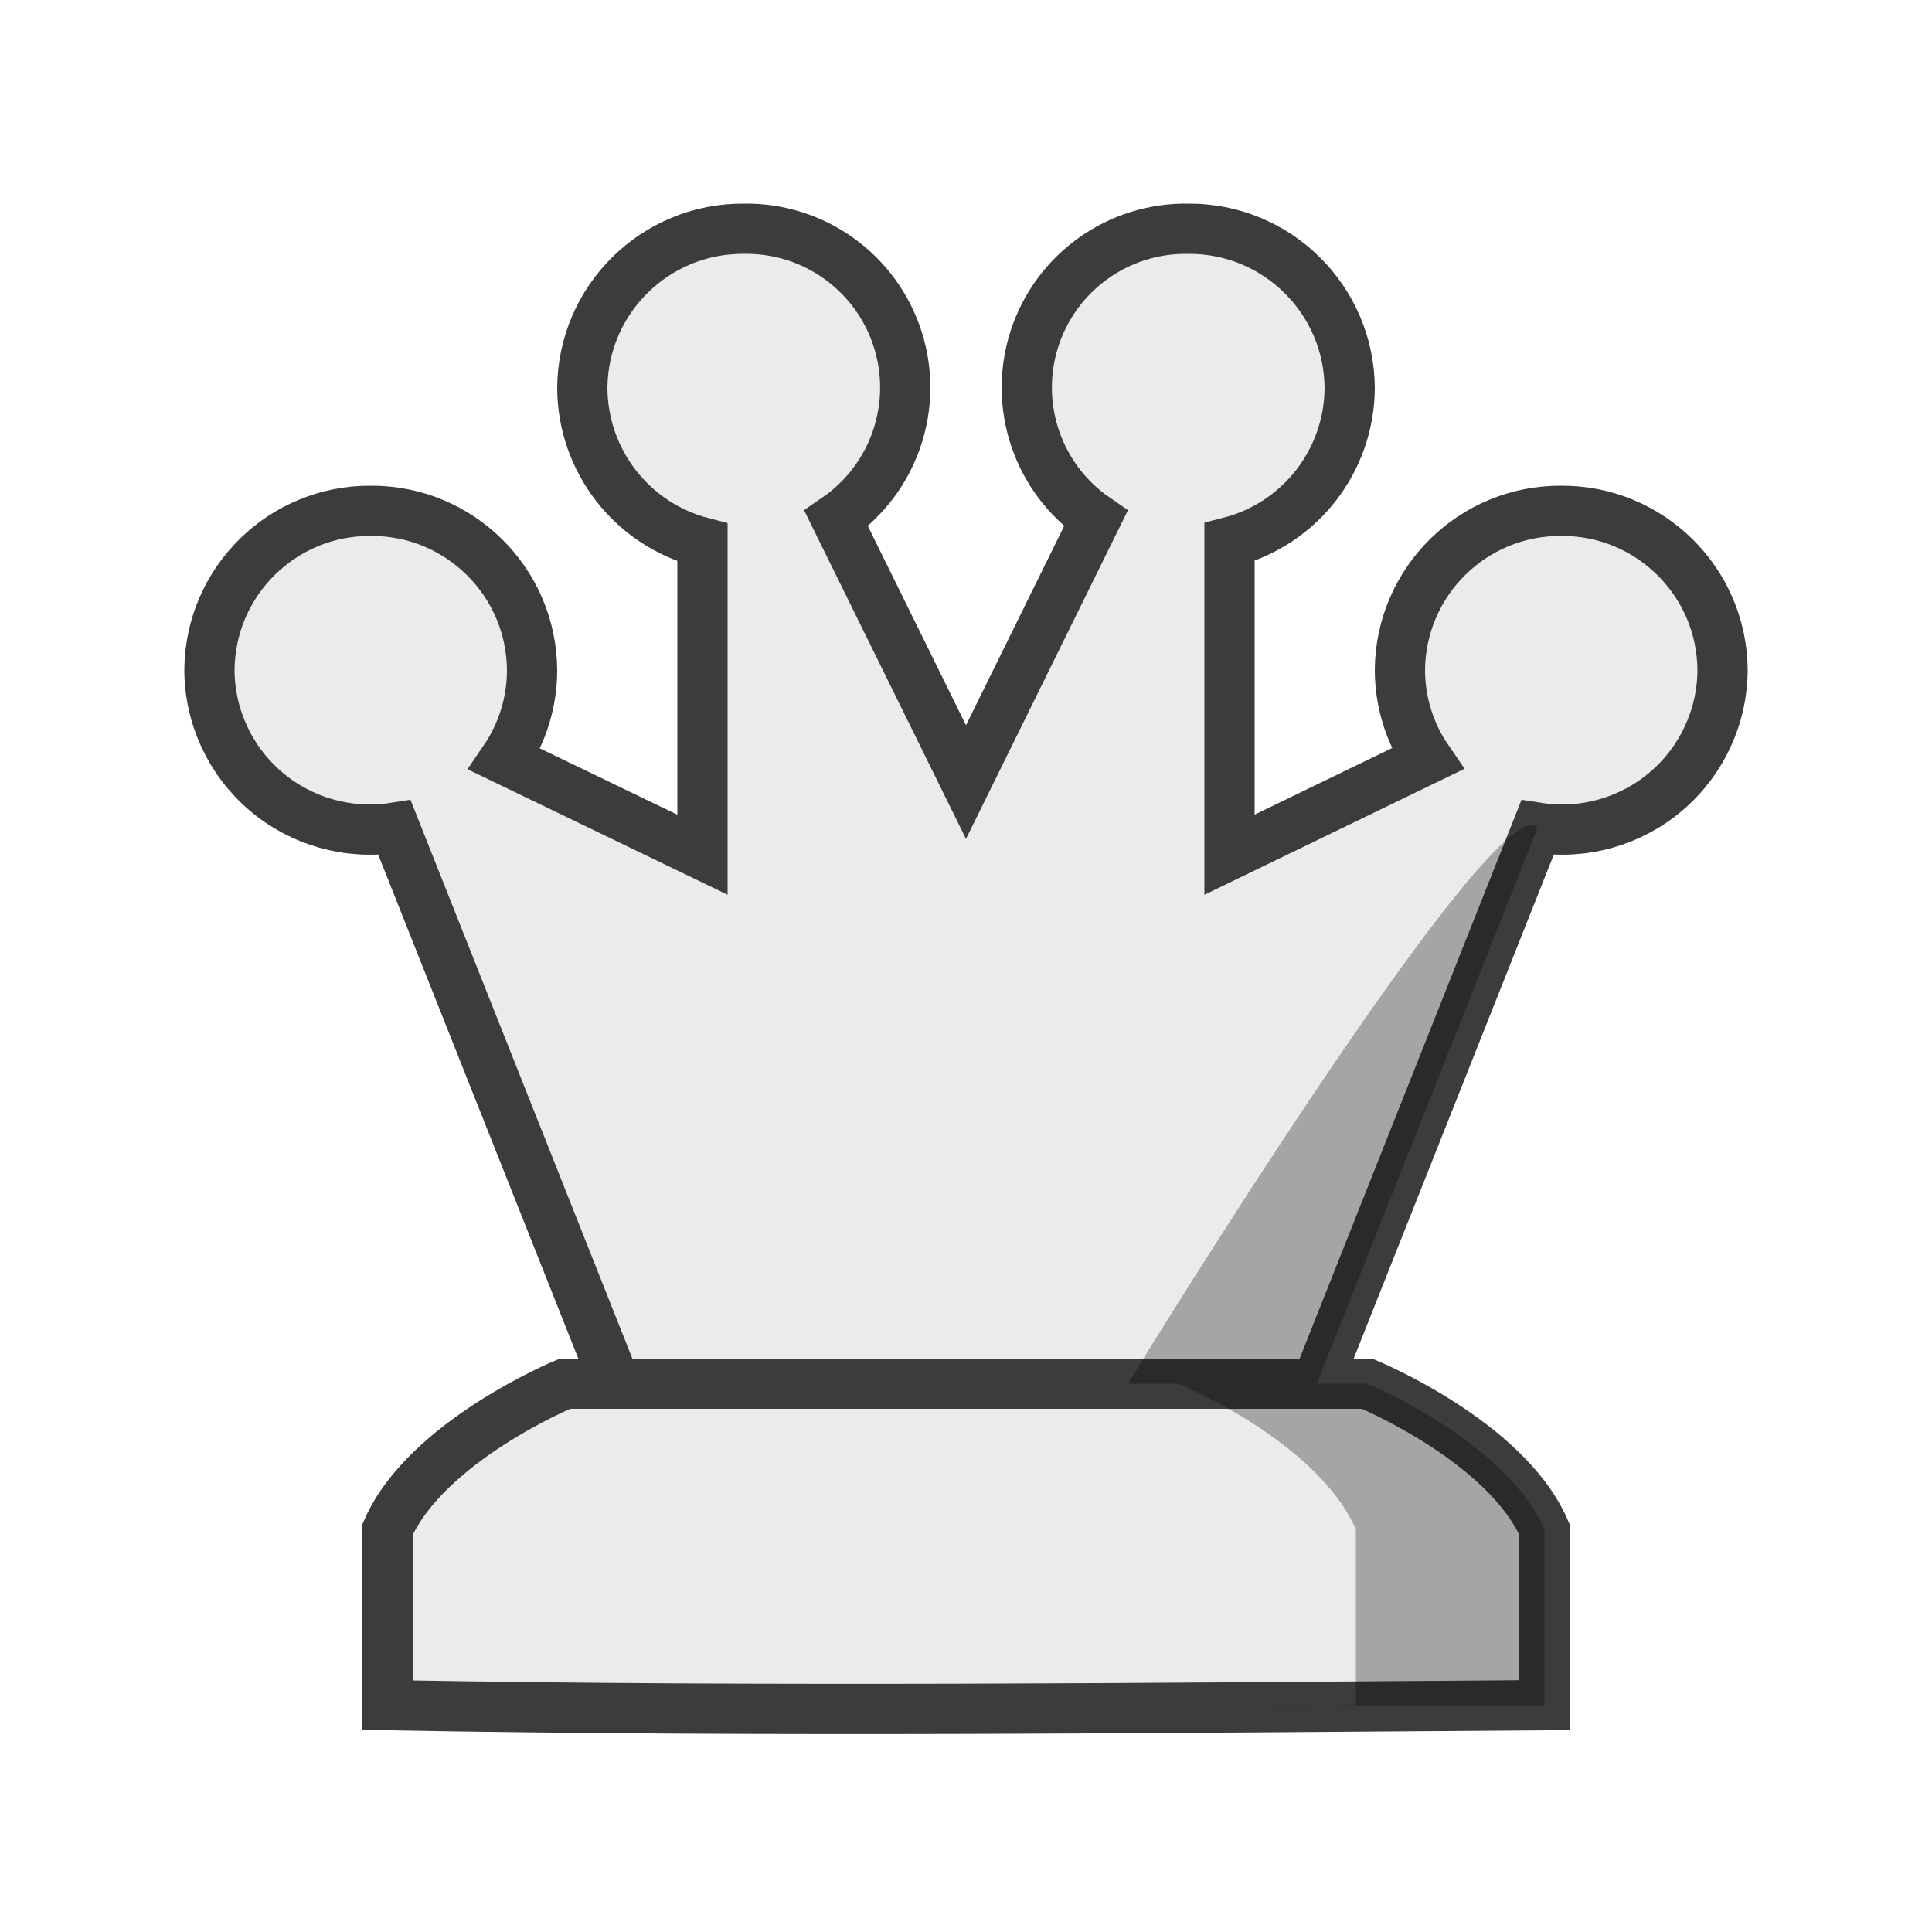
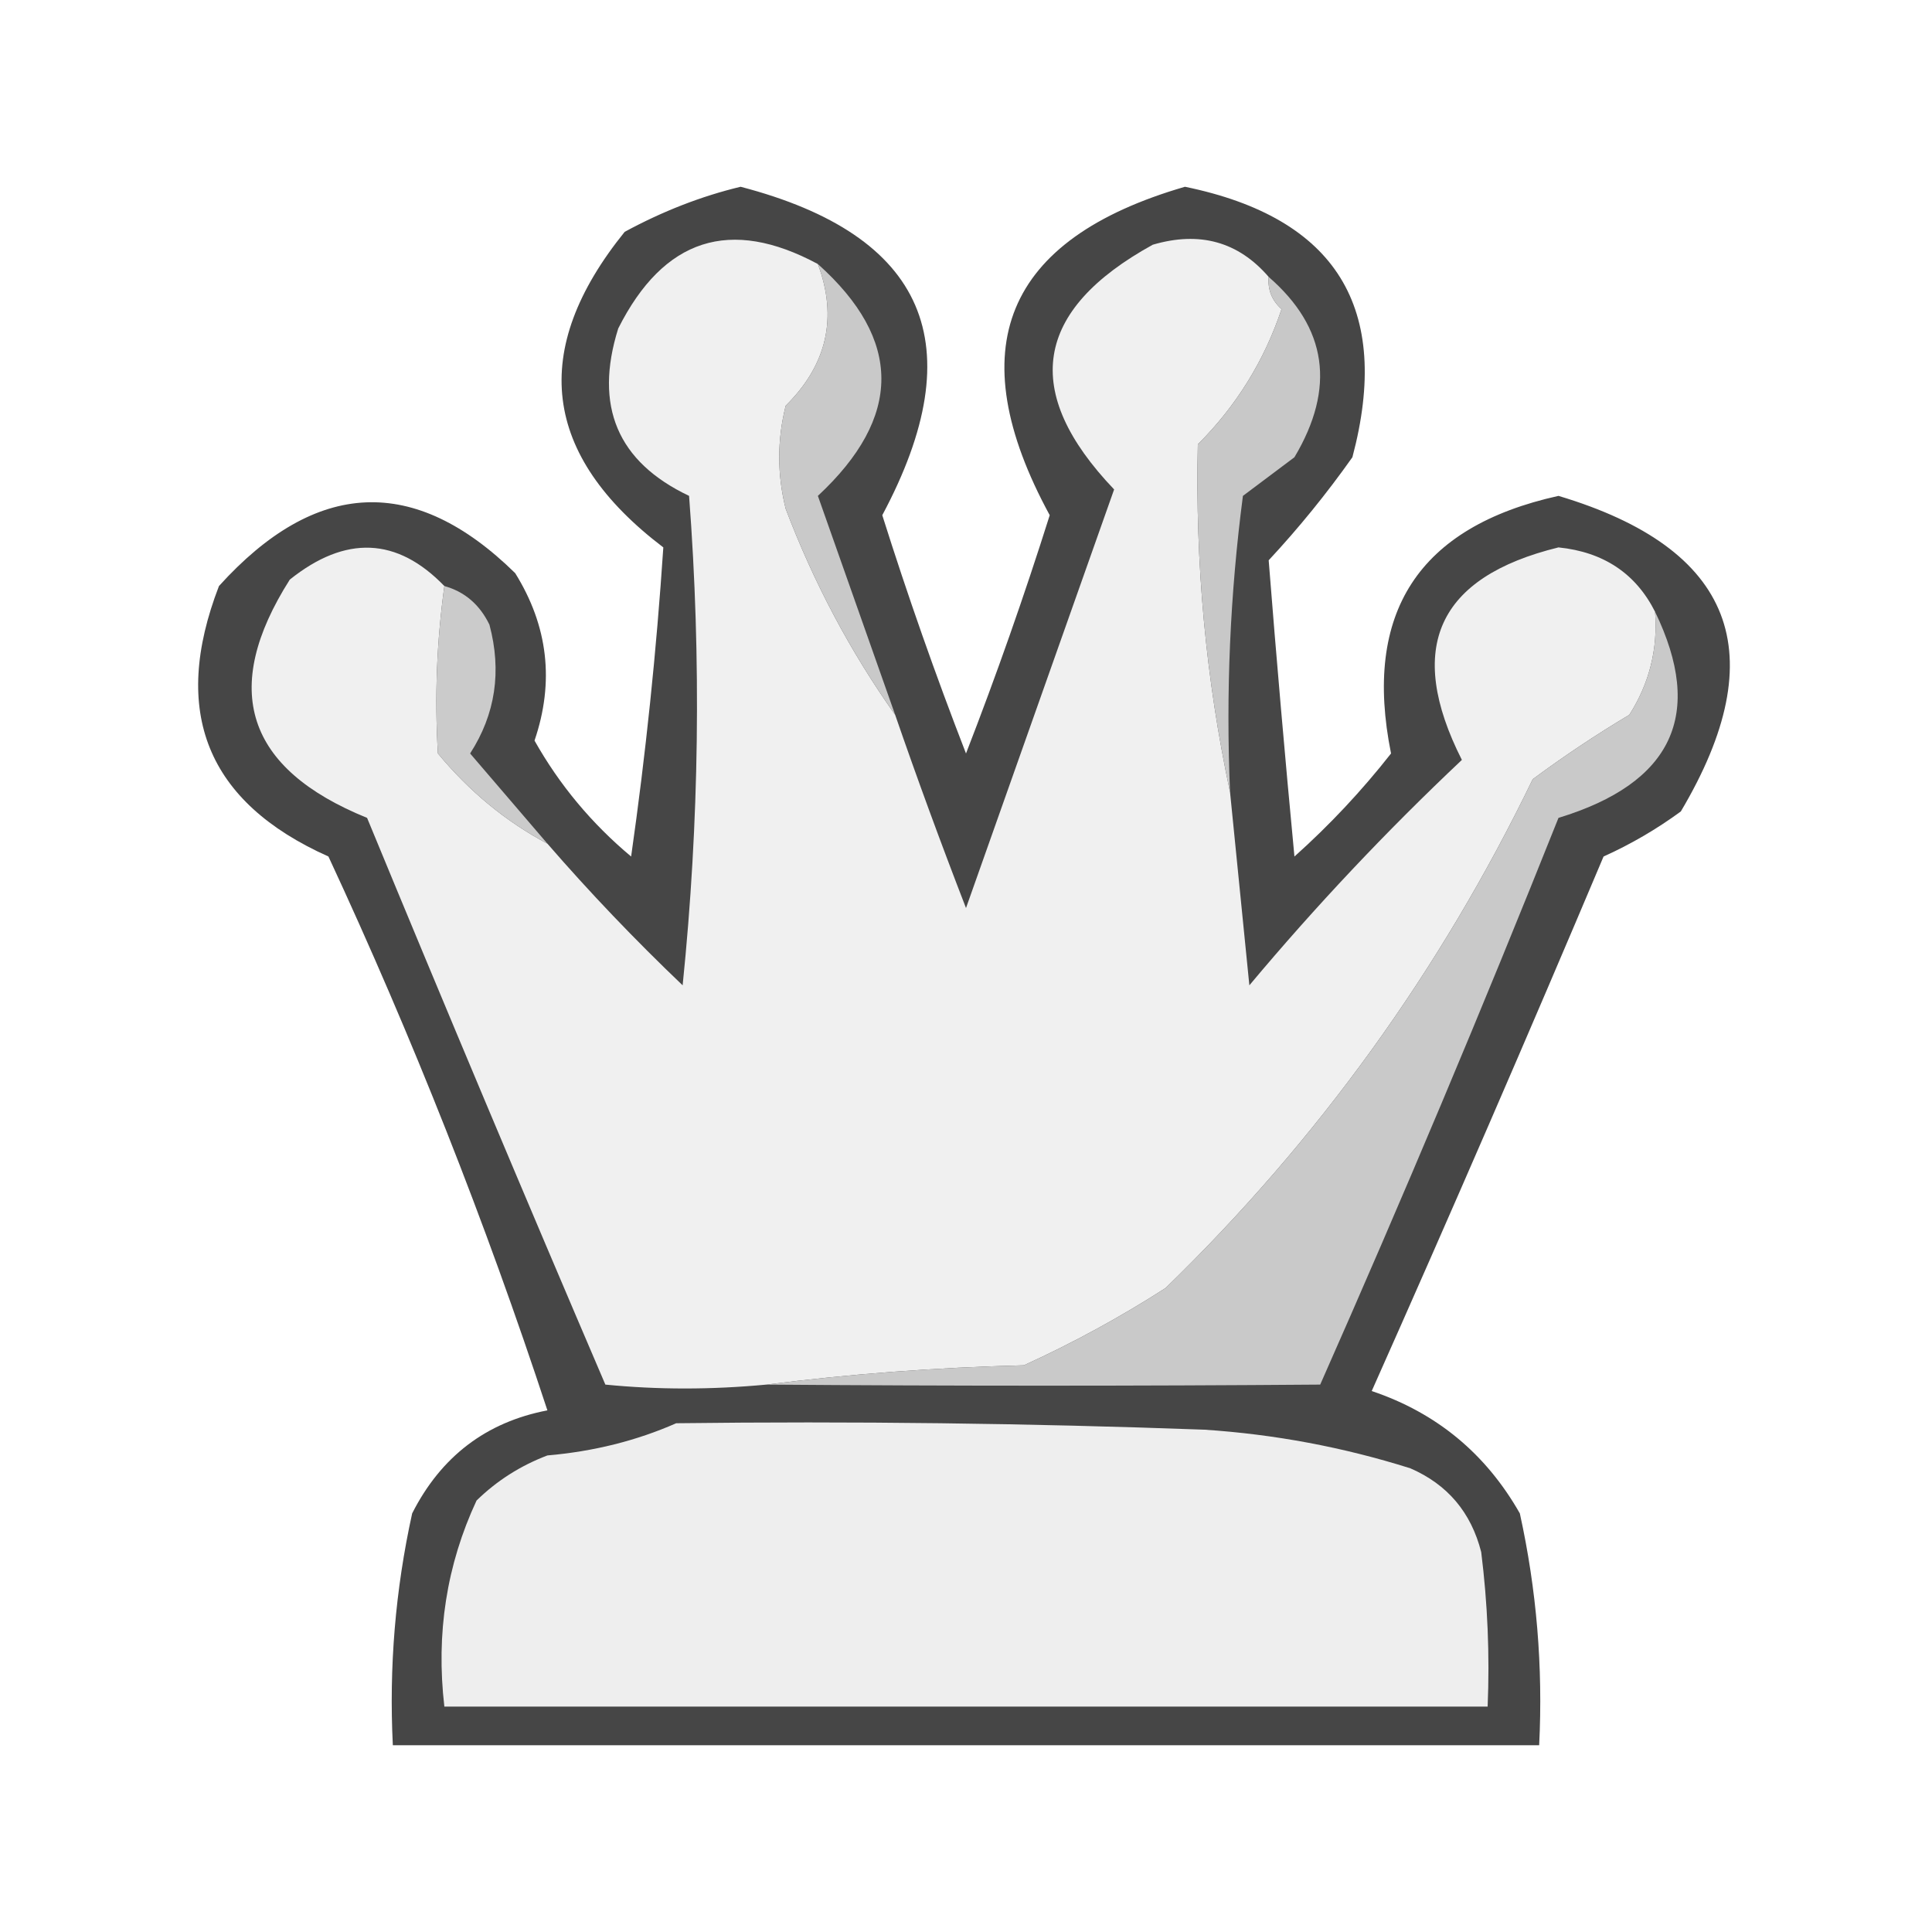
- <svg xmlns="http://www.w3.org/2000/svg" fill-rule="evenodd" clip-rule="evenodd" image-rendering="optimizeQuality" shape-rendering="geometricPrecision" text-rendering="geometricPrecision" viewBox="0 0 50 50">
-   <path fill="#ebebeb" stroke="#3c3c3c" stroke-width="1.3" d="M19.25 5.92a4.15 4.15 0 0 0-4.18 4.12 4.15 4.15 0 0 0 3.11 4v8.08l-5.12-2.47a4.1 4.1 0 0 0 .71-2.3 4.15 4.15 0 0 0-4.17-4.13 4.15 4.15 0 0 0-4.18 4.12 4.15 4.15 0 0 0 4.79 4.08l5.73 14.43 9.06-.04 9.06.04 5.73-14.43a4.15 4.15 0 0 0 4.79-4.08 4.15 4.15 0 0 0-4.17-4.12 4.15 4.15 0 0 0-4.18 4.12c0 .82.25 1.63.71 2.3l-5.12 2.48v-8.09a4.14 4.14 0 0 0 3.11-3.99 4.15 4.15 0 0 0-4.18-4.12 4.11 4.11 0 0 0-2.39 7.5L25 20.24l-3.36-6.82a4.11 4.11 0 0 0-2.4-7.5z" />
-   <path fill="#ebebeb" stroke="#3c3c3c" stroke-width="1.3" d="M14.62 35.81s-3.58 1.48-4.59 3.77v4.55c9.98.18 19.96.07 29.94 0v-4.55c-1-2.29-4.59-3.77-4.59-3.77z" />
-   <path d="M29.2 35.81h1.3s3.59 1.48 4.59 3.77v4.55s-7.46.08 4.88 0v-4.55c-1-2.29-4.59-3.77-4.59-3.77h-1.3l5.71-14.38C38.76 20.2 29.25 35.69 29.2 35.8z" opacity=".3" />
+ <svg xmlns="http://www.w3.org/2000/svg" version="1.1" width="150px" height="150px" style="shape-rendering:geometricPrecision; text-rendering:geometricPrecision; image-rendering:optimizeQuality; fill-rule:evenodd; clip-rule:evenodd">
+   <g>
+     <path style="opacity:1" fill="#464646" d="M 57.5,14.5 C 71.907,18.258 75.574,26.758 68.5,40C 70.469,46.242 72.636,52.409 75,58.5C 77.364,52.409 79.531,46.242 81.5,40C 74.472,27.073 77.972,18.573 92,14.5C 103.748,16.914 108.081,23.914 105,35.5C 102.993,38.336 100.826,41.003 98.5,43.5C 99.103,51.161 99.77,58.828 100.5,66.5C 103.223,64.066 105.723,61.399 108,58.5C 105.798,47.569 110.131,40.902 121,38.5C 134.614,42.567 137.781,50.734 130.5,63C 128.624,64.375 126.624,65.542 124.5,66.5C 118.629,80.407 112.629,94.24 106.5,108C 111.525,109.689 115.359,112.856 118,117.5C 119.304,123.423 119.804,129.423 119.5,135.5C 89.833,135.5 60.167,135.5 30.5,135.5C 30.196,129.423 30.696,123.423 32,117.5C 34.242,113.081 37.742,110.414 42.5,109.5C 37.694,94.878 32.027,80.544 25.5,66.5C 16.062,62.279 13.228,55.279 17,45.5C 24.53,37.172 32.197,36.839 40,44.5C 42.555,48.606 43.055,52.939 41.5,57.5C 43.435,60.938 45.935,63.938 49,66.5C 50.134,58.555 50.967,50.555 51.5,42.5C 42.085,35.344 41.085,27.177 48.5,18C 51.459,16.396 54.459,15.229 57.5,14.5 Z" />
+   </g>
+   <g>
+     <path style="opacity:1" fill="#f0f0f0" d="M 63.5,20.5 C 65.047,24.65 64.214,28.316 61,31.5C 60.333,34.167 60.333,36.833 61,39.5C 63.184,45.253 66.017,50.587 69.5,55.5C 71.202,60.429 73.035,65.429 75,70.5C 78.838,59.65 82.672,48.817 86.5,38C 79.263,30.42 80.263,24.087 89.5,19C 93.142,17.93 96.142,18.764 98.5,21.5C 98.414,22.496 98.748,23.329 99.5,24C 98.157,28.01 95.99,31.51 93,34.5C 92.789,43.719 93.623,52.719 95.5,61.5C 95.999,66.492 96.499,71.492 97,76.5C 102.134,70.365 107.634,64.531 113.5,59C 109.099,50.304 111.599,44.804 121,42.5C 124.5,42.858 127,44.525 128.5,47.5C 128.722,50.39 128.055,53.057 126.5,55.5C 123.914,57.043 121.414,58.709 119,60.5C 111.827,75.345 102.327,88.512 90.5,100C 86.993,102.254 83.327,104.254 79.5,106C 72.654,106.172 65.987,106.672 59.5,107.5C 55.225,107.902 51.059,107.902 47,107.5C 40.736,92.874 34.569,78.207 28.5,63.5C 19.091,59.682 17.091,53.515 22.5,45C 26.83,41.536 30.83,41.703 34.5,45.5C 33.904,49.832 33.737,54.165 34,58.5C 36.436,61.447 39.269,63.78 42.5,65.5C 45.768,69.271 49.268,72.938 53,76.5C 54.294,63.832 54.461,51.166 53.5,38.5C 47.94,35.862 46.107,31.529 48,25.5C 51.523,18.503 56.69,16.836 63.5,20.5 Z" />
+   </g>
+   <g>
+     <path style="opacity:1" fill="#c9c9c9" d="M 63.5,20.5 C 70.073,26.38 70.073,32.38 63.5,38.5C 65.507,44.19 67.507,49.857 69.5,55.5C 66.017,50.587 63.184,45.253 61,39.5C 60.333,36.833 60.333,34.167 61,31.5C 64.214,28.316 65.047,24.65 63.5,20.5 Z" />
+   </g>
+   <g>
+     <path style="opacity:1" fill="#c8c8c8" d="M 98.5,21.5 C 103.044,25.444 103.711,30.111 100.5,35.5C 99.167,36.5 97.833,37.5 96.5,38.5C 95.502,46.138 95.169,53.804 95.5,61.5C 93.623,52.719 92.789,43.719 93,34.5C 95.99,31.51 98.157,28.01 99.5,24C 98.748,23.329 98.414,22.496 98.5,21.5 Z" />
+   </g>
+   <g>
+     <path style="opacity:1" fill="#cbcbcb" d="M 34.5,45.5 C 36.074,45.937 37.241,46.937 38,48.5C 38.966,52.118 38.466,55.451 36.5,58.5C 38.523,60.853 40.523,63.186 42.5,65.5C 39.269,63.78 36.436,61.447 34,58.5C 33.737,54.165 33.904,49.832 34.5,45.5 Z" />
+   </g>
+   <g>
+     <path style="opacity:1" fill="#c9c9c9" d="M 128.5,47.5 C 132.356,55.468 129.856,60.802 121,63.5C 115.092,78.312 108.925,92.979 102.5,107.5C 88.236,107.612 73.903,107.612 59.5,107.5C 65.987,106.672 72.654,106.172 79.5,106C 83.327,104.254 86.993,102.254 90.5,100C 102.327,88.512 111.827,75.345 119,60.5C 121.414,58.709 123.914,57.043 126.5,55.5C 128.055,53.057 128.722,50.39 128.5,47.5 Z" />
+   </g>
+   <g>
+     <path style="opacity:1" fill="#eeeeee" d="M 52.5,110.5 C 66.171,110.333 79.837,110.5 93.5,111C 98.959,111.358 104.292,112.358 109.5,114C 112.381,115.251 114.214,117.417 115,120.5C 115.499,124.486 115.666,128.486 115.5,132.5C 88.5,132.5 61.5,132.5 34.5,132.5C 33.839,126.827 34.672,121.494 37,116.5C 38.579,114.959 40.413,113.792 42.5,113C 46.09,112.689 49.423,111.856 52.5,110.5 Z" />
+   </g>
</svg>
